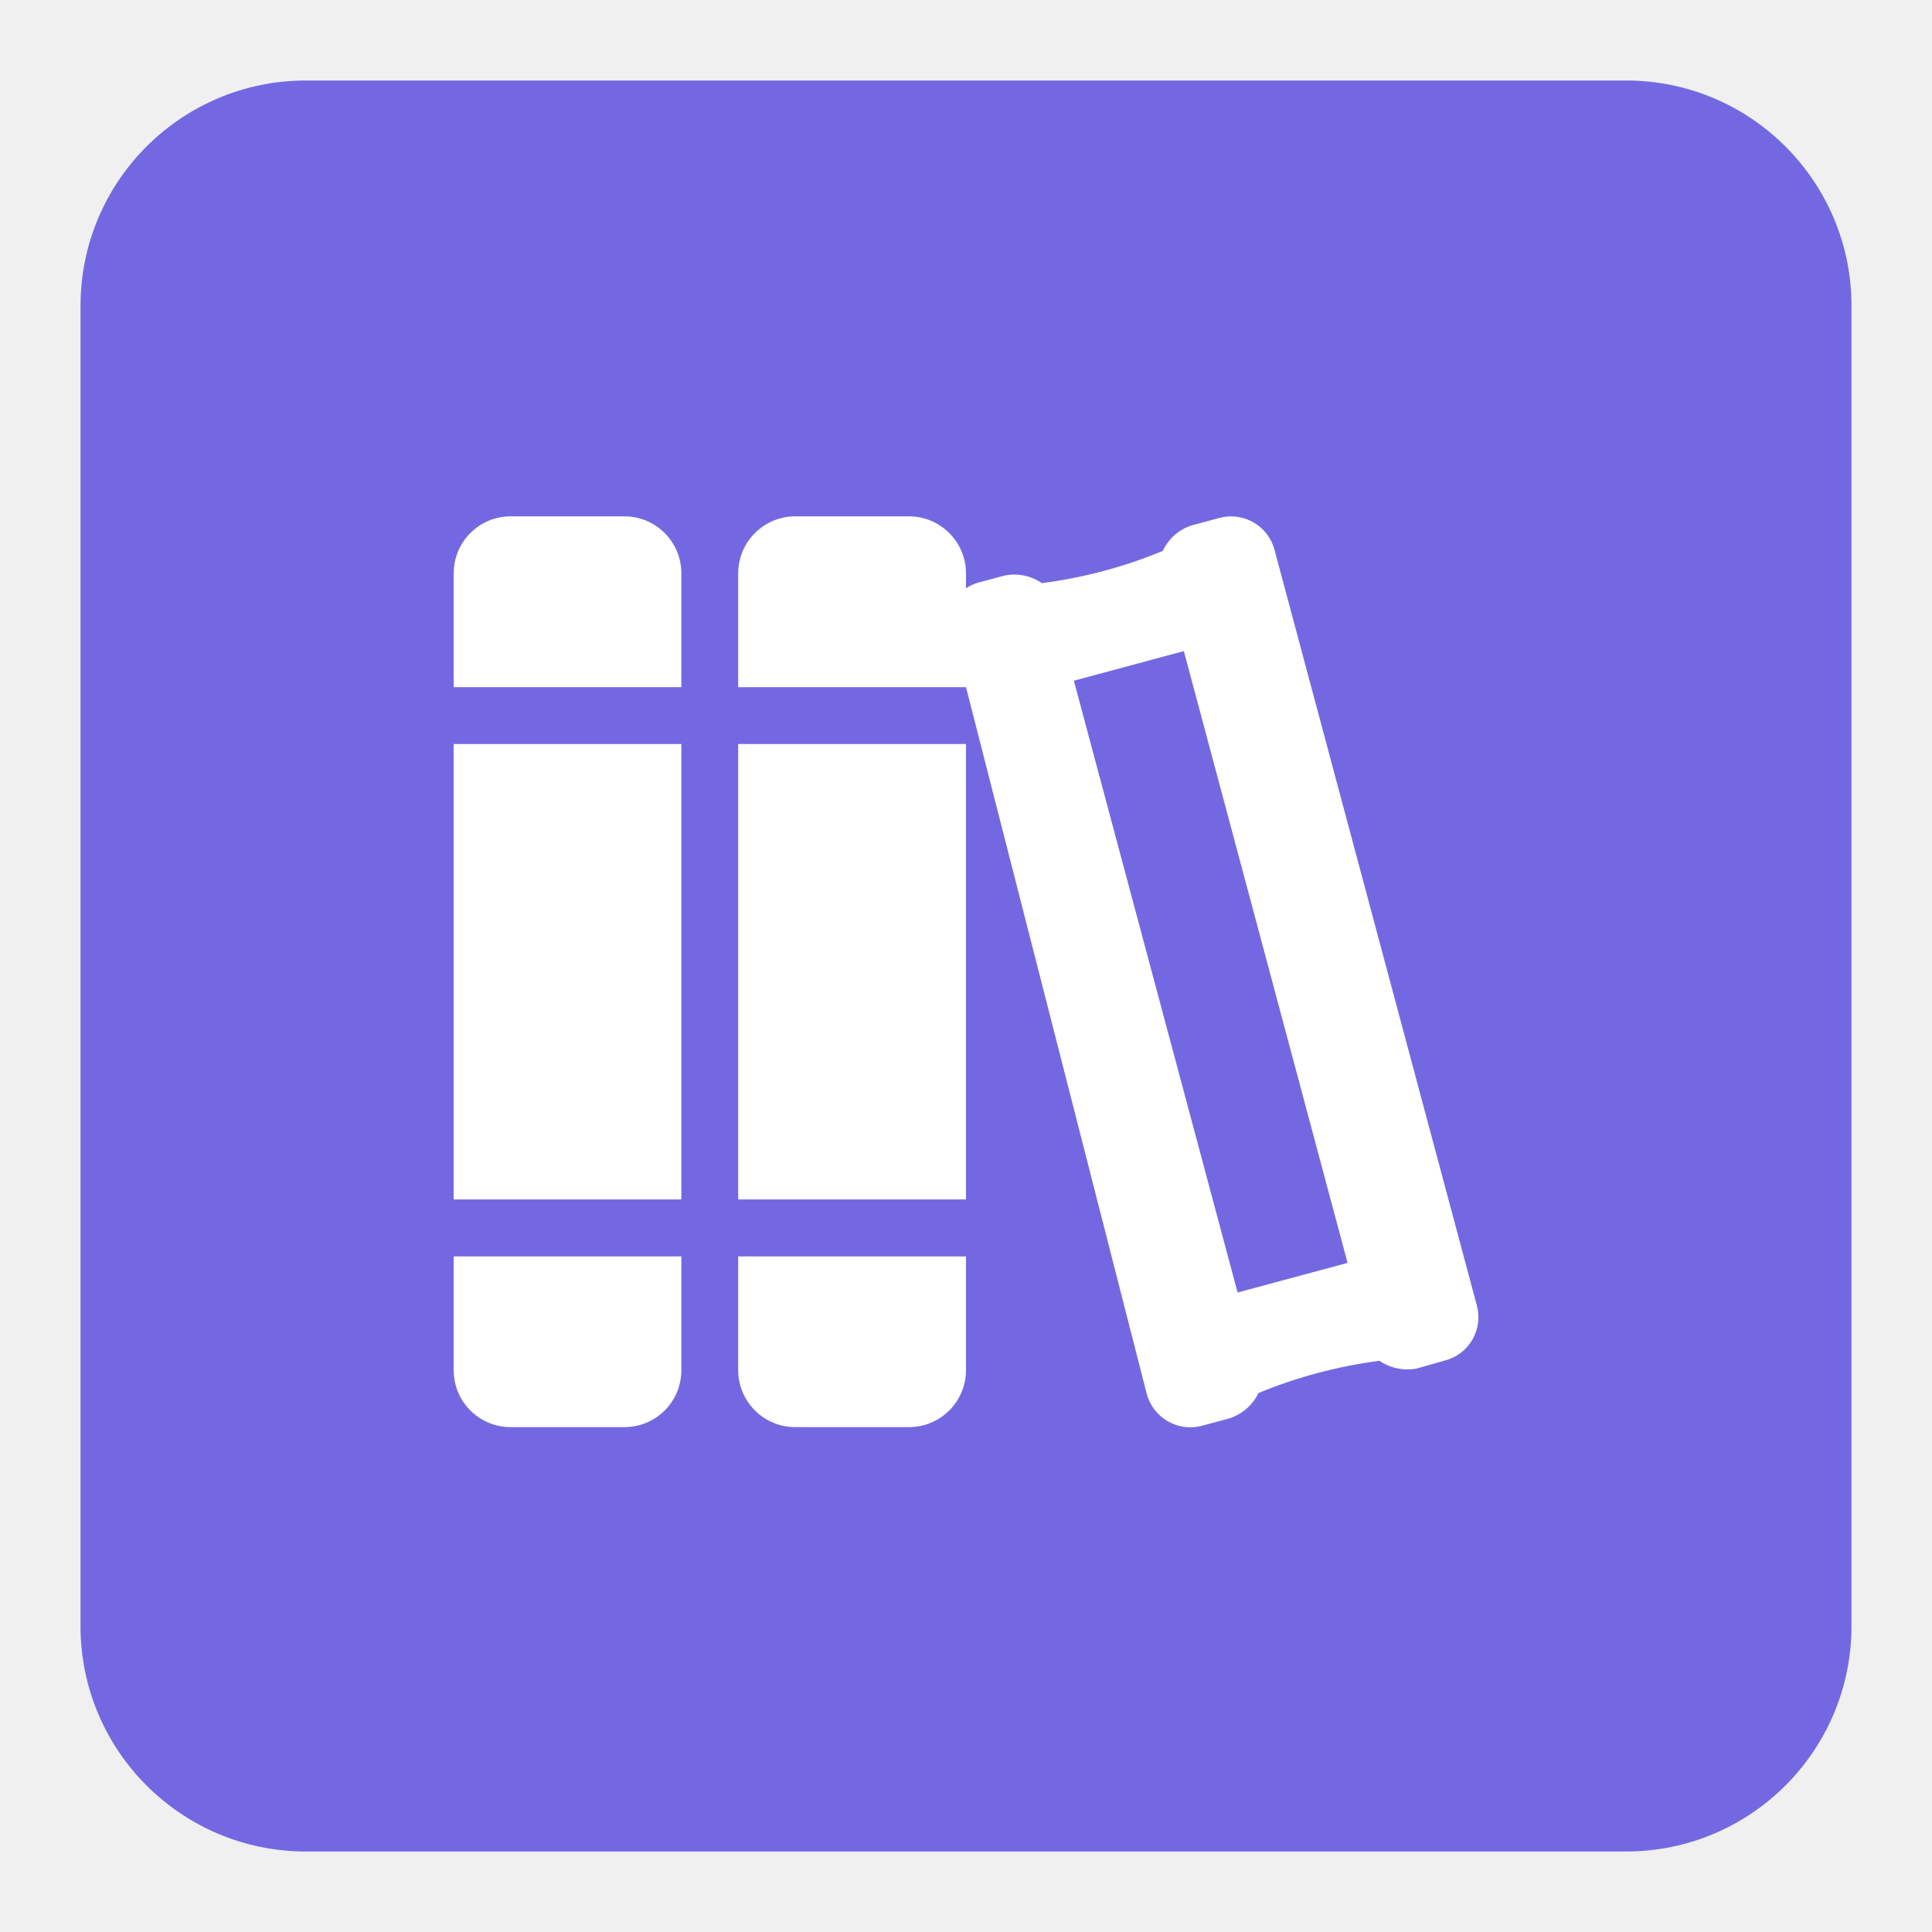
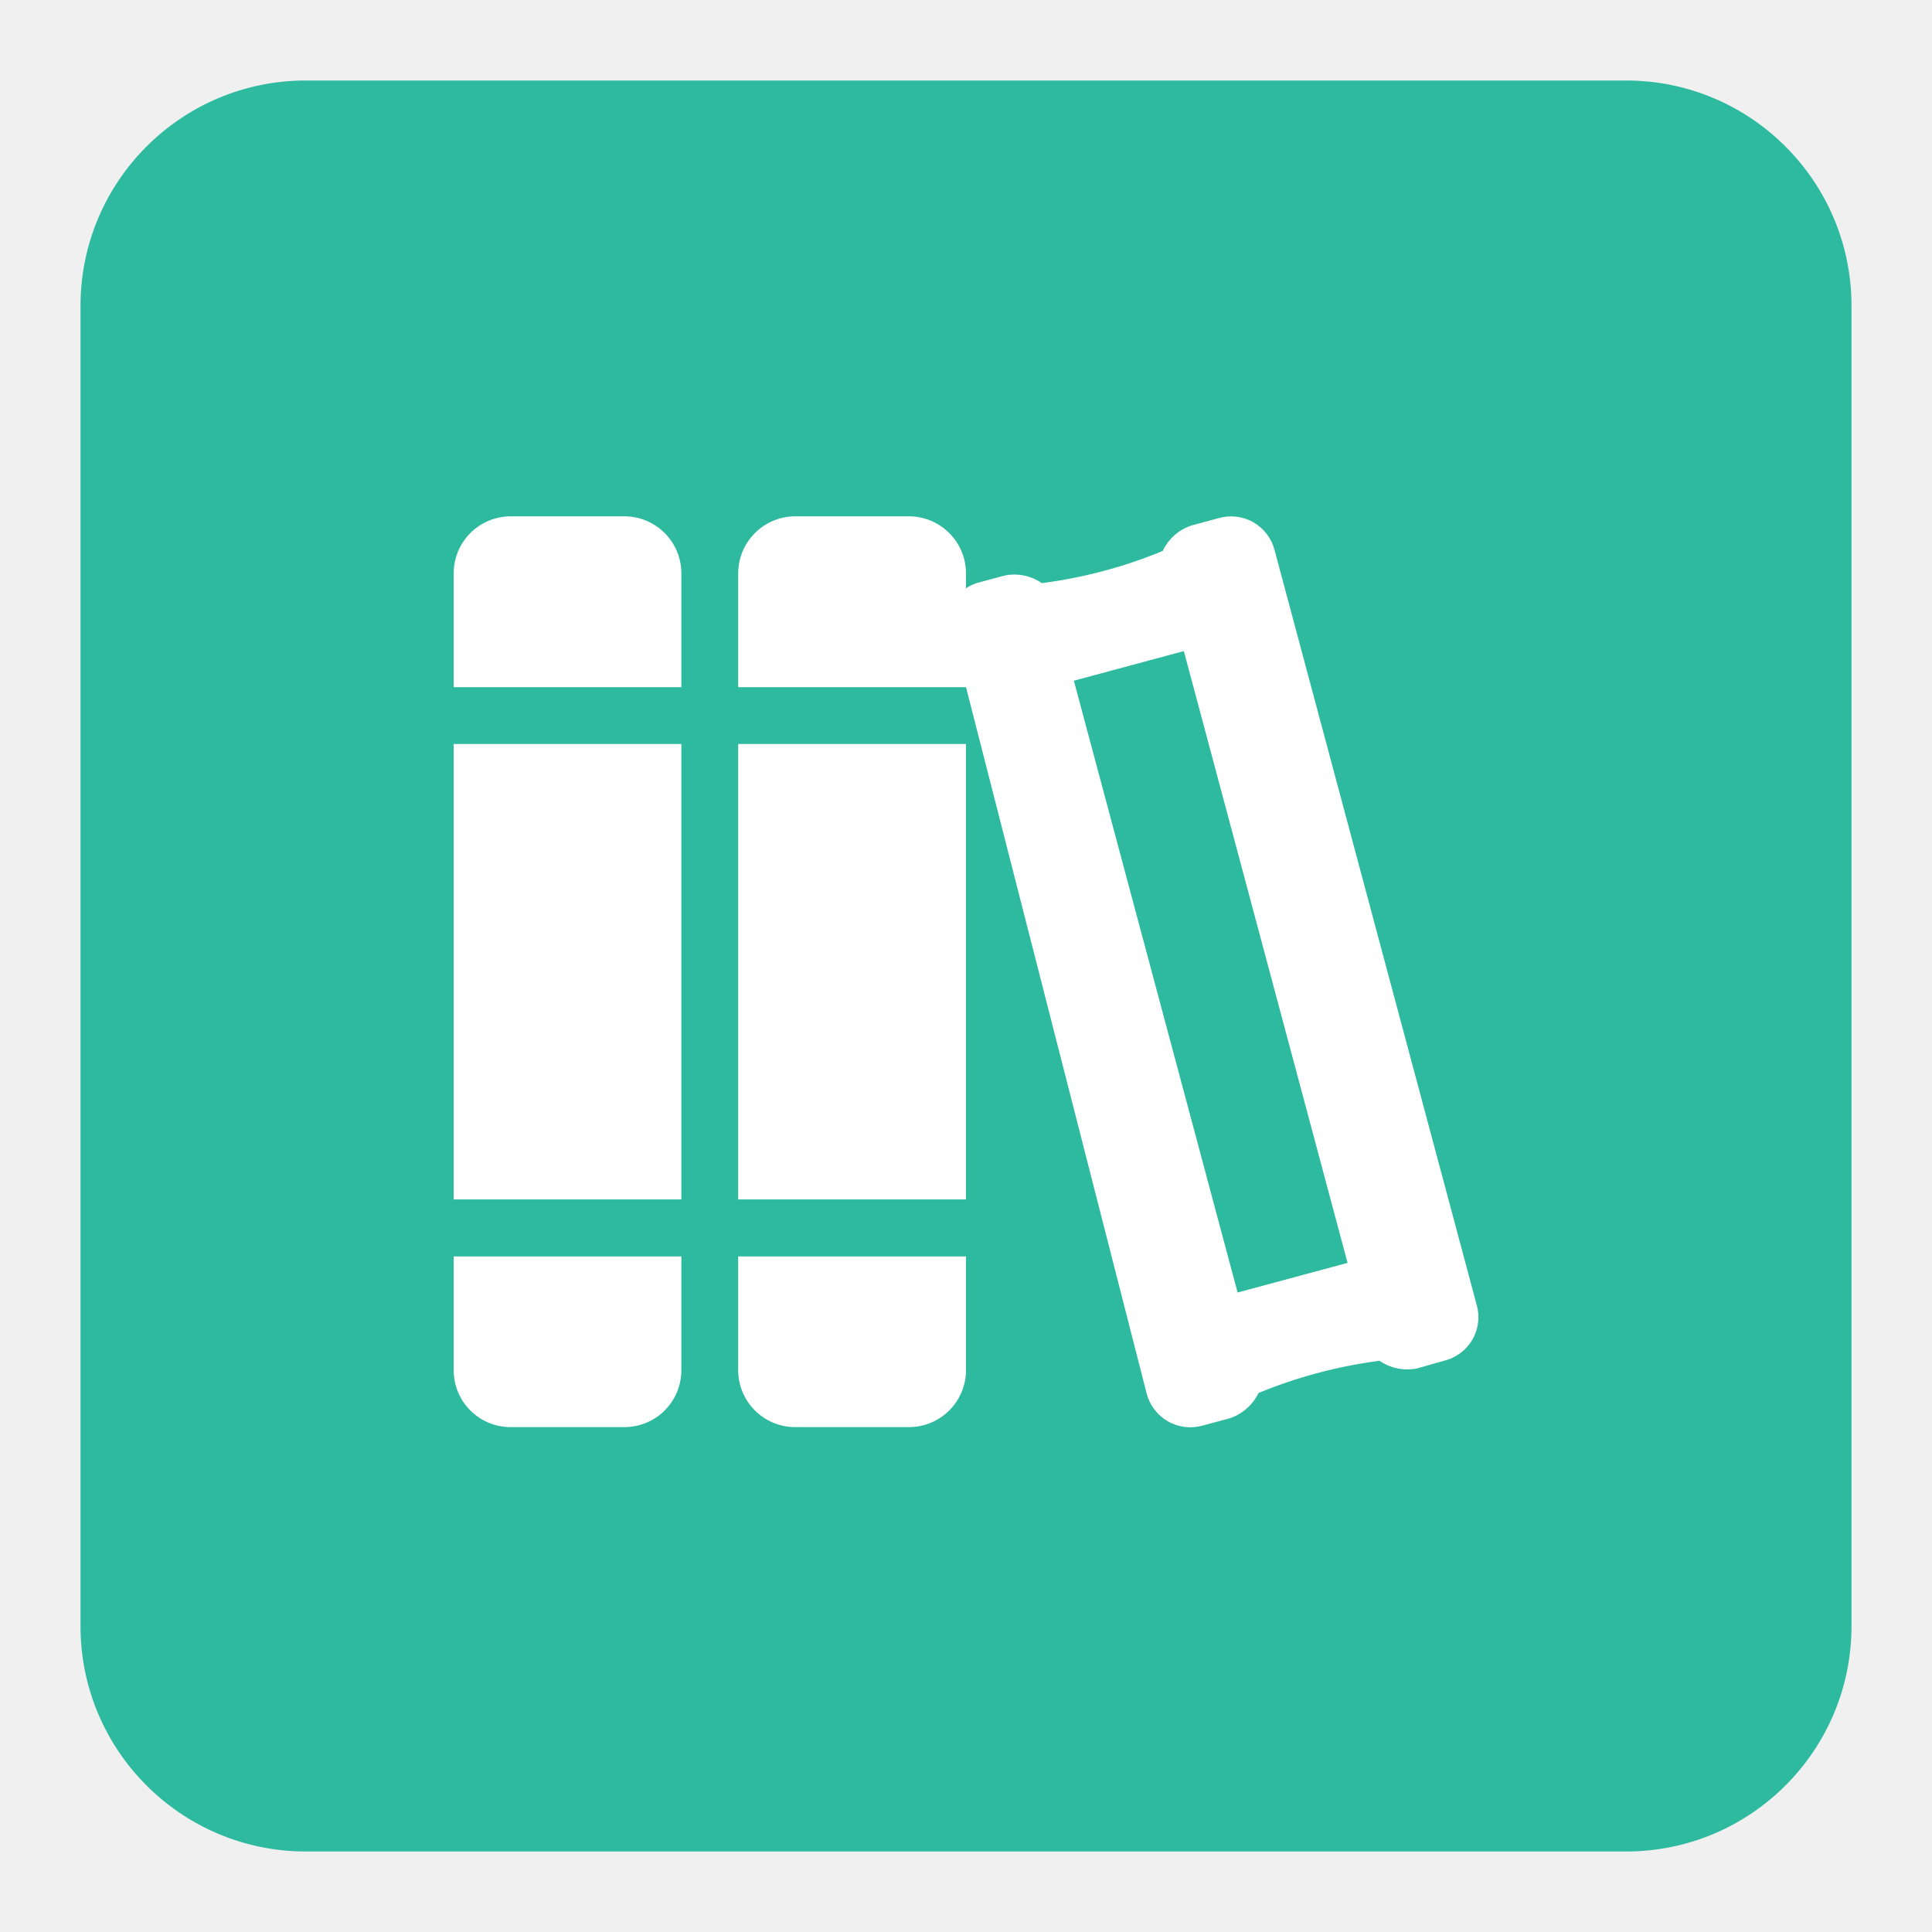
<svg xmlns="http://www.w3.org/2000/svg" id="Capa_1" data-name="Capa 1" viewBox="0 0 120 120">
  <defs>
-     <style>.cls-1{fill:#7468e2;}.cls-2{fill:#fff;}</style>
+     <style>.cls-1{fill:#2dba9f;}.cls-2{fill:#fff;}</style>
  </defs>
  <rect class="cls-1" x="5" y="5" width="110" height="110" rx="14" />
  <path class="cls-2" d="M42.32,35.61v7.07H28.18V35.61a3.54,3.54,0,0,1,3.53-3.54h7.07A3.54,3.54,0,0,1,42.32,35.61ZM28.18,46.21H42.32V74.5H28.18Zm0,31.83H42.32v7.07a3.53,3.53,0,0,1-3.54,3.53H31.71a3.53,3.53,0,0,1-3.53-3.53Zm61.54,6.47L88,85a3.07,3.07,0,0,1-2.32-.48,30,30,0,0,0-7.51,2,3.08,3.08,0,0,1-1.78,1.57l-1.71.46a2.8,2.8,0,0,1-3.46-2L60,42.68H45.85V35.61a3.55,3.55,0,0,1,3.54-3.54h7.07A3.55,3.55,0,0,1,60,35.61v.93a2.69,2.69,0,0,1,.68-.33l1.71-.46a3,3,0,0,1,2.32.47,29.58,29.58,0,0,0,7.51-2A3,3,0,0,1,74,32.64l1.7-.46a2.79,2.79,0,0,1,3.47,2L91.72,81.05A2.78,2.78,0,0,1,89.72,84.51ZM45.85,46.21H60V74.5H45.85Zm0,31.83H60v7.07a3.54,3.54,0,0,1-3.54,3.53H49.39a3.54,3.54,0,0,1-3.54-3.53Zm37.85.4-10.17-38L66.7,42.28l10.17,38Z" />
</svg>
